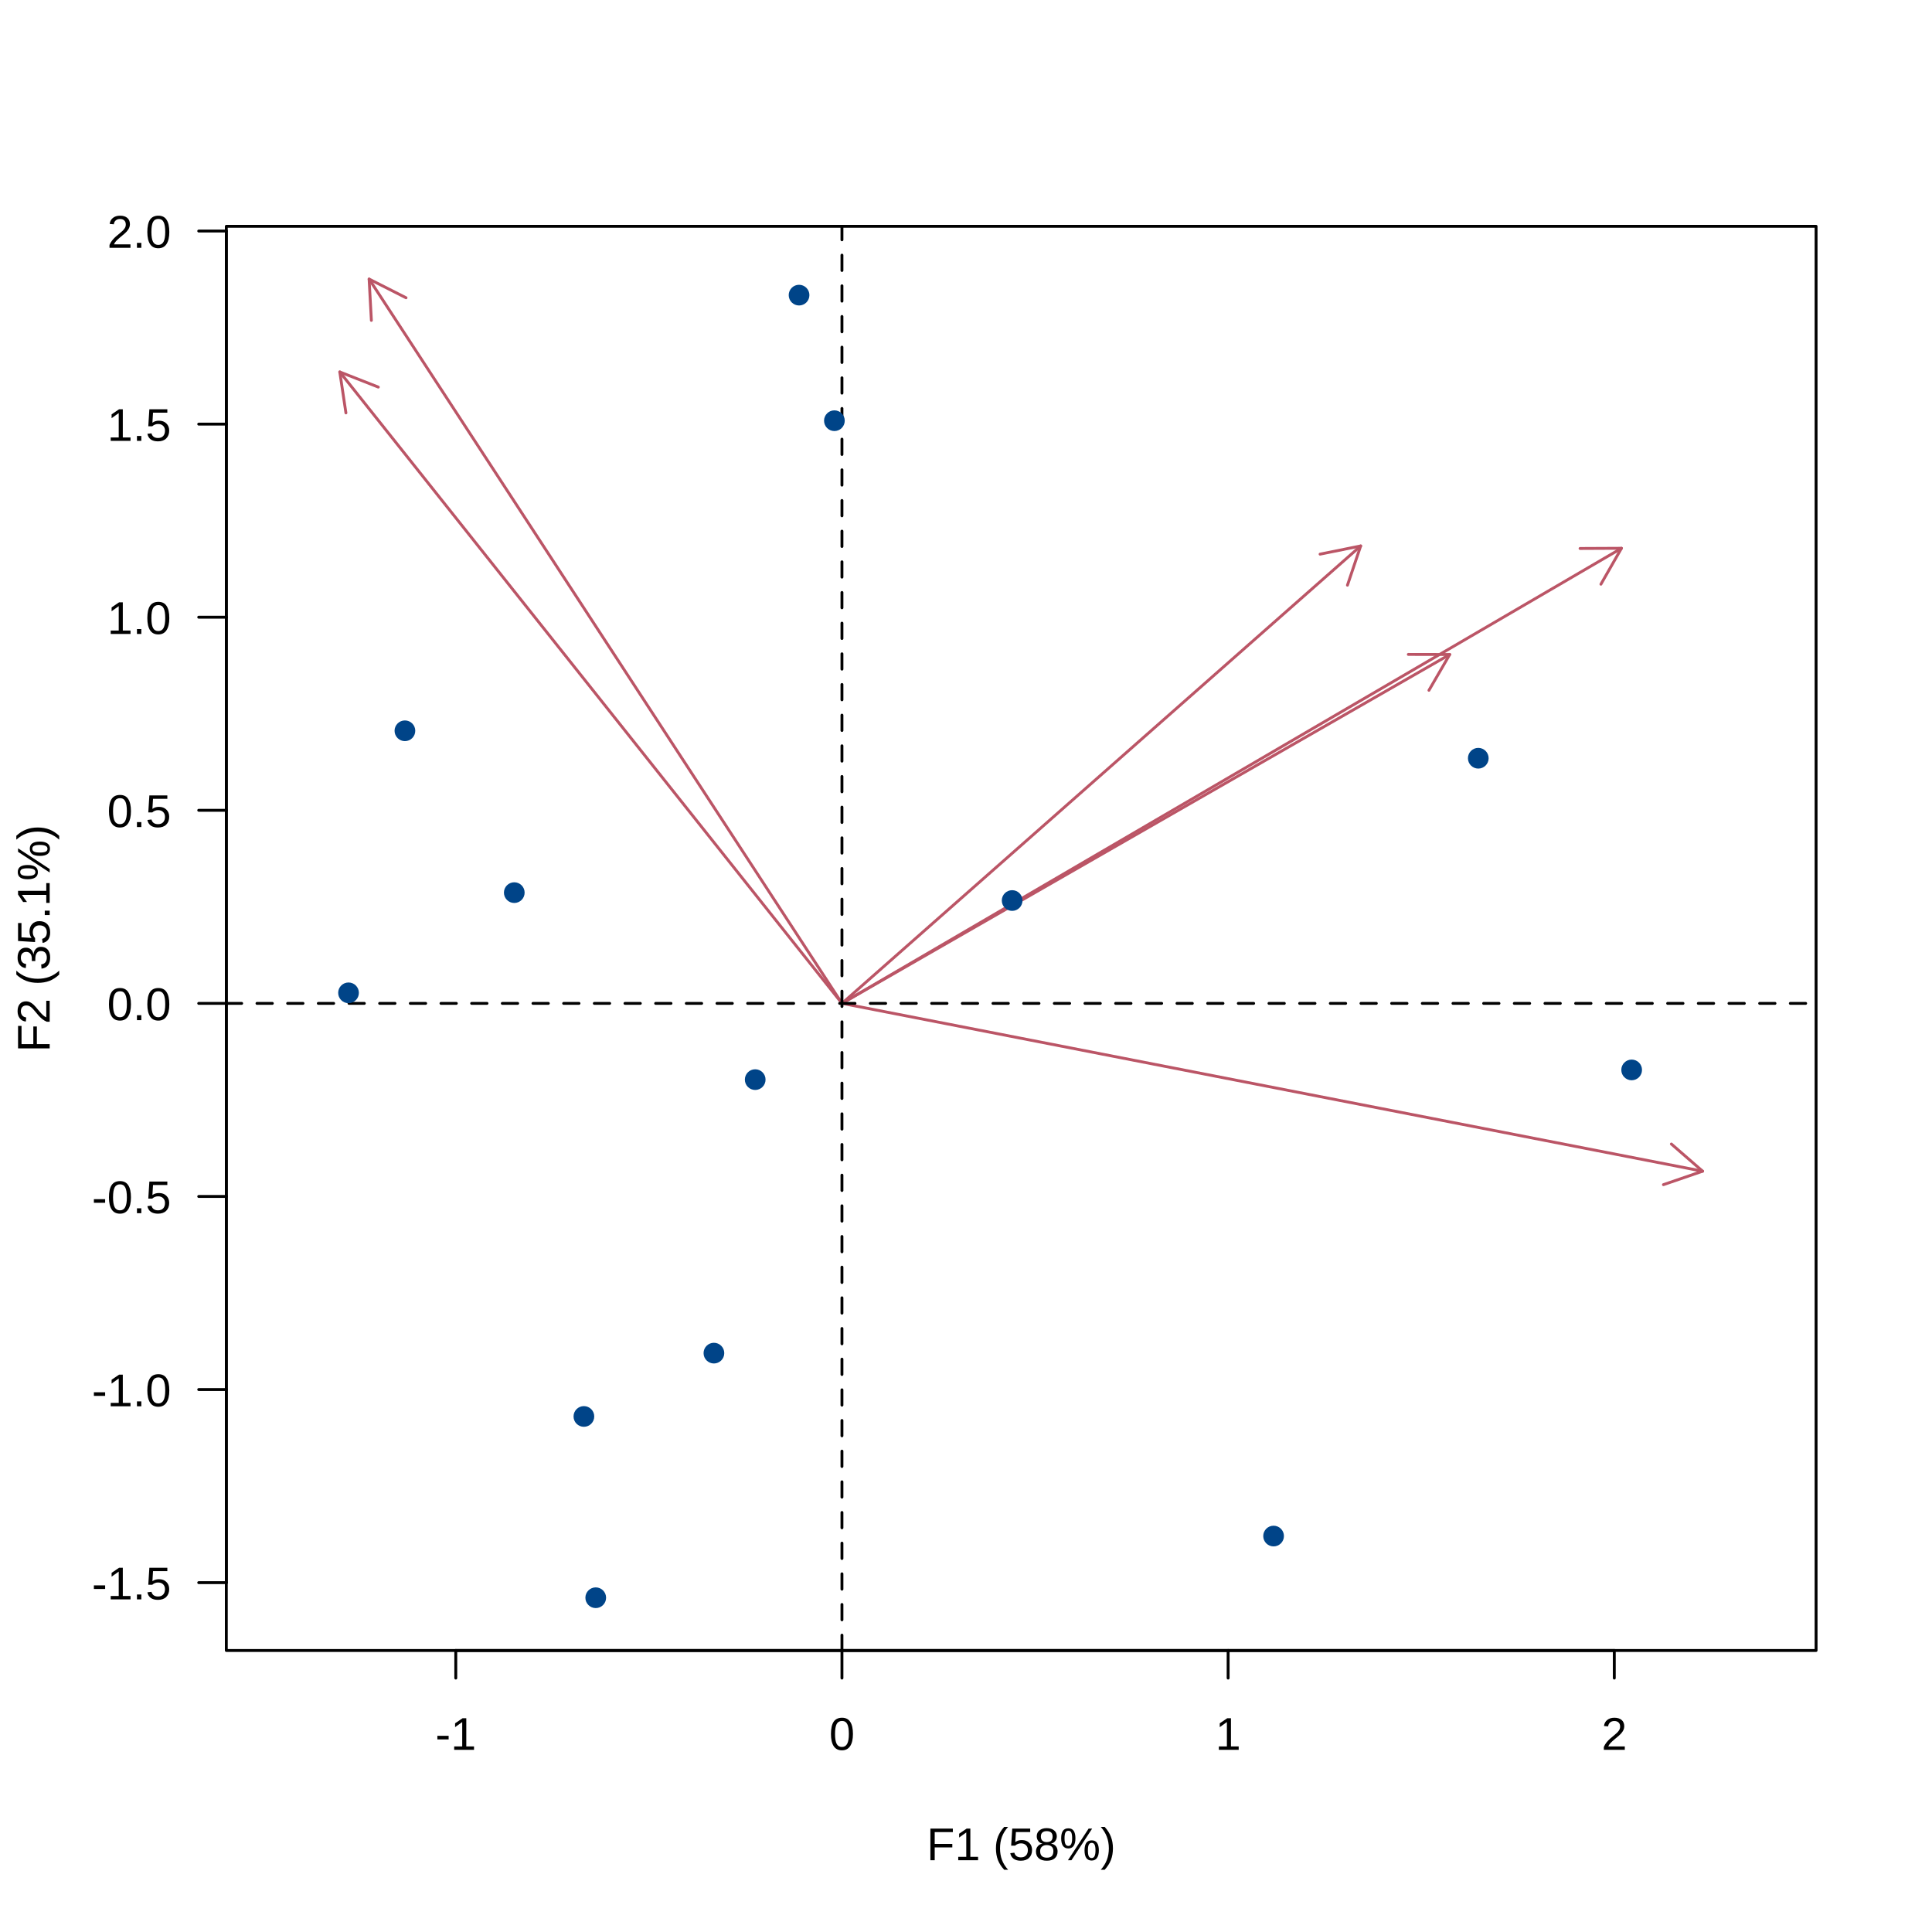
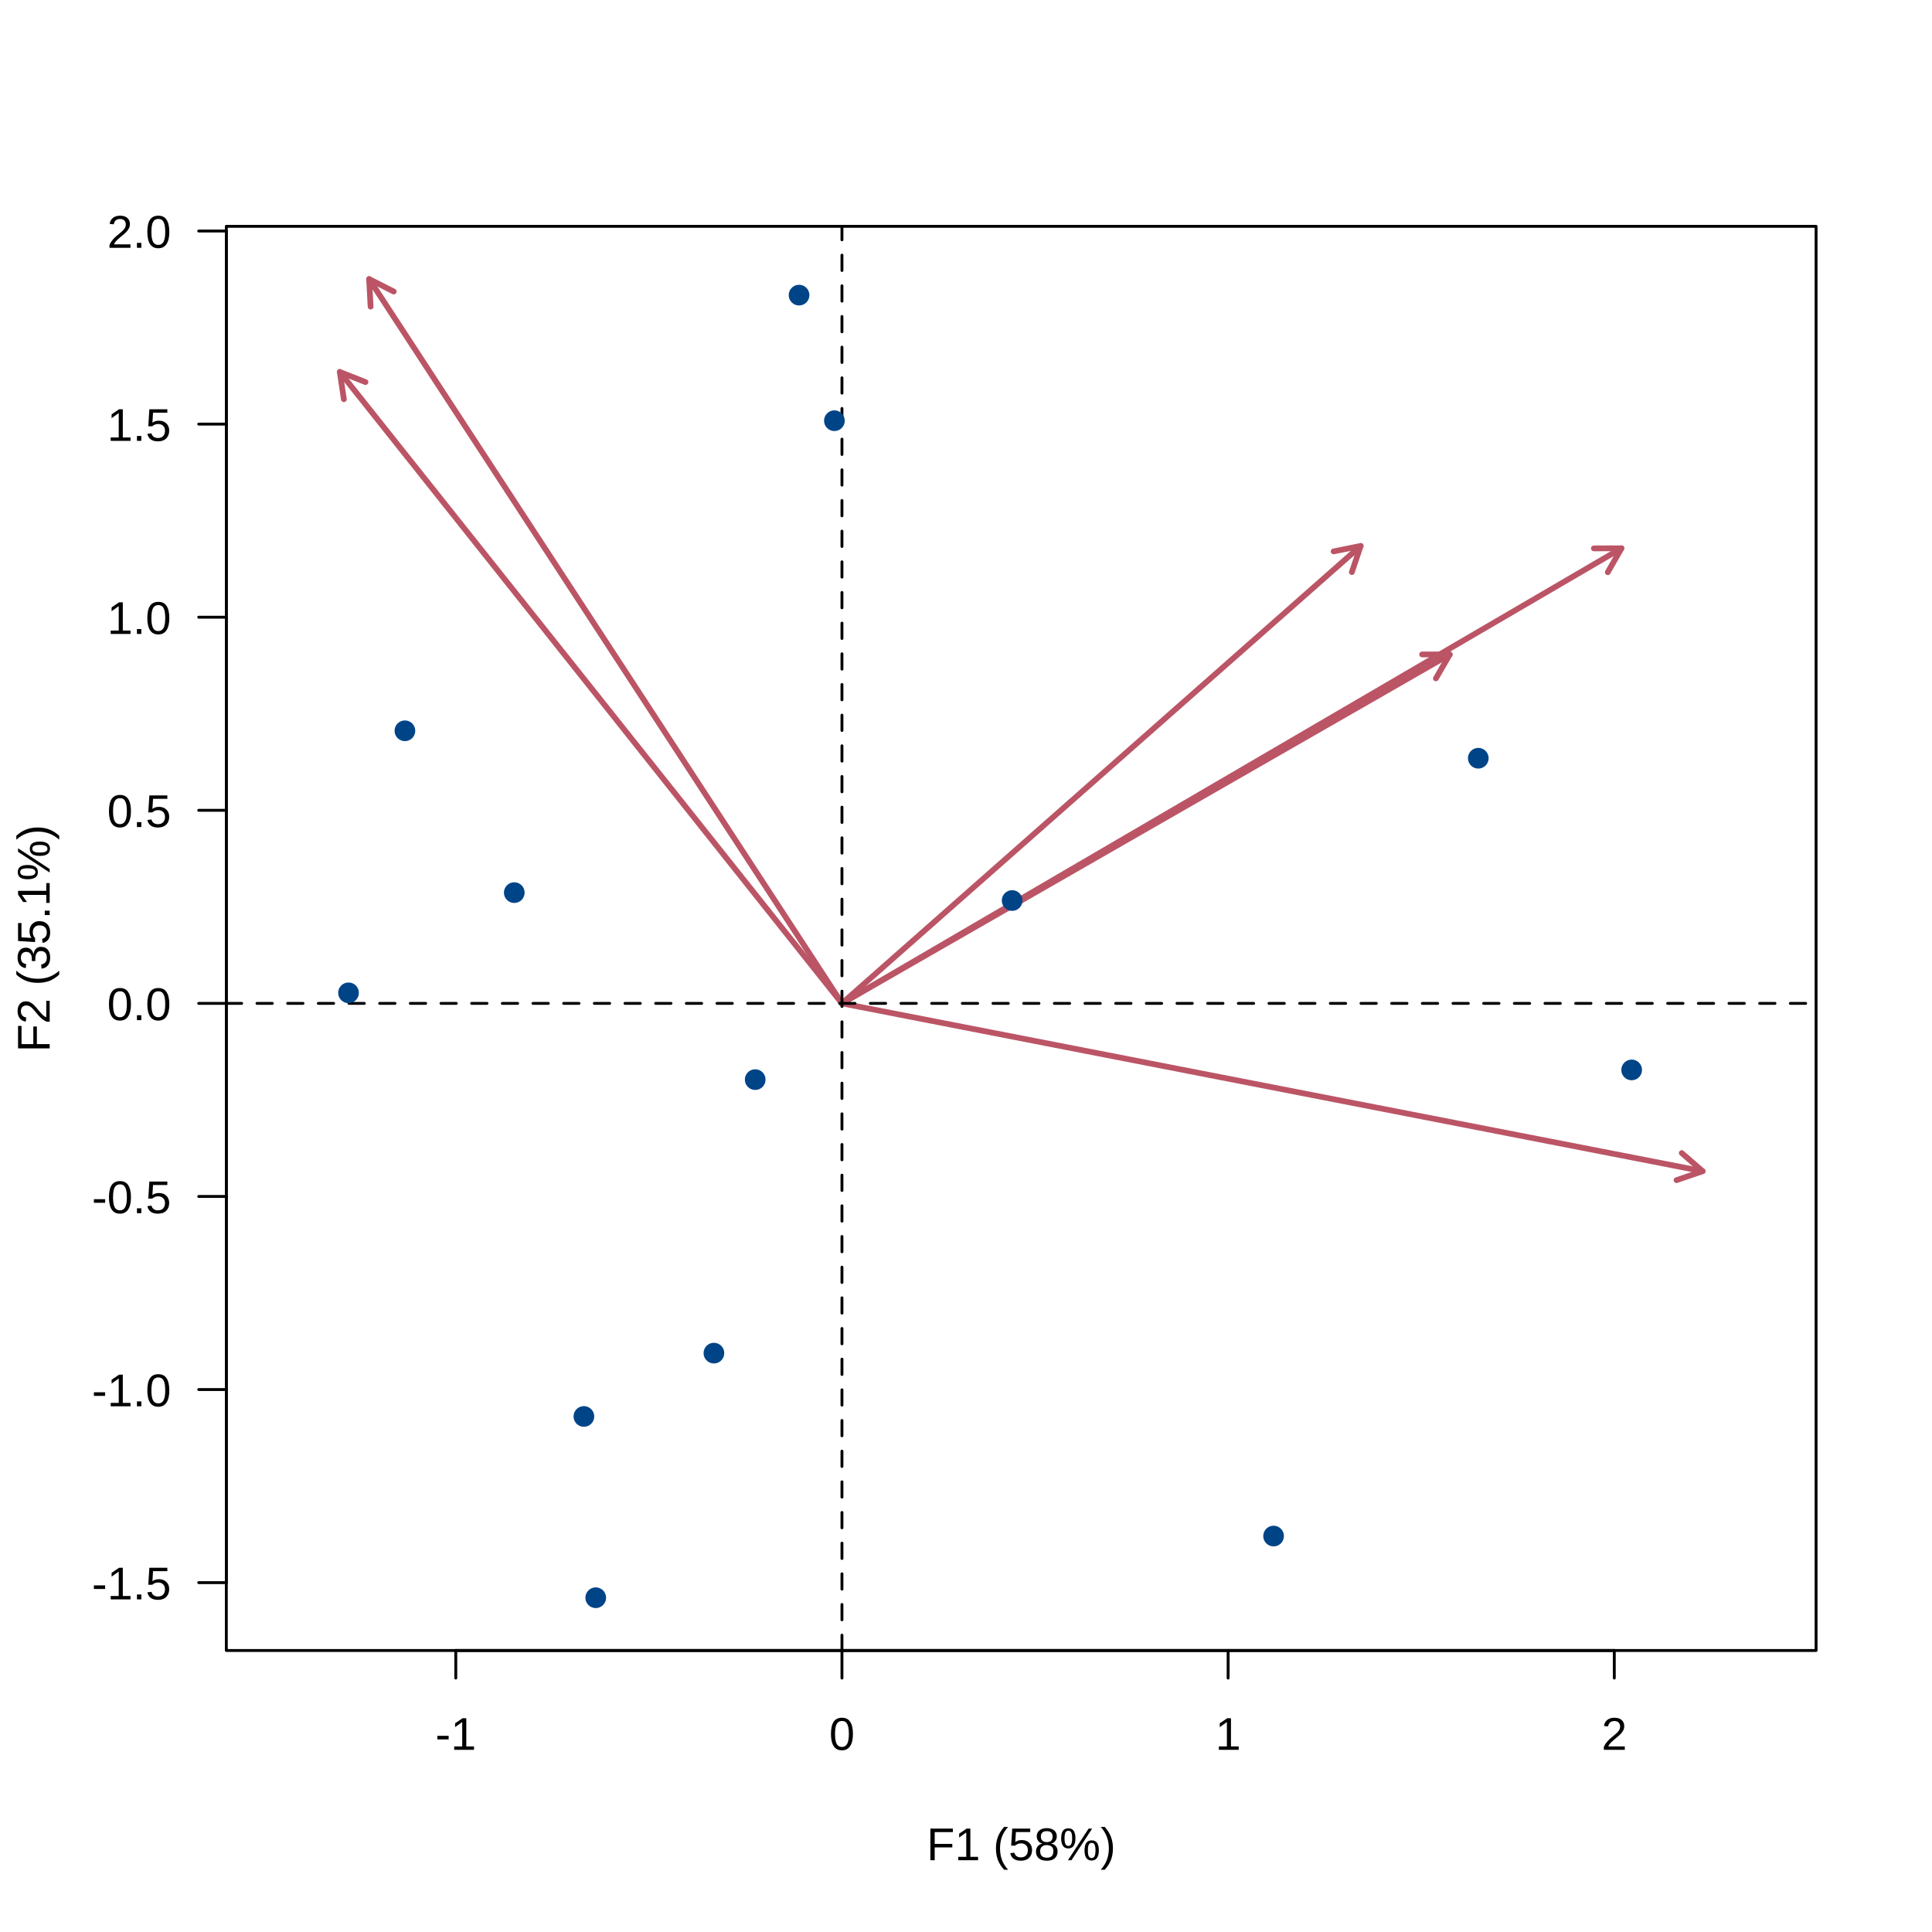
<svg xmlns="http://www.w3.org/2000/svg" class="svglite" width="504.00pt" height="504.00pt" viewBox="0 0 504.00 504.00">
  <defs>
    <style type="text/css">
    .svglite line, .svglite polyline, .svglite polygon, .svglite path, .svglite rect, .svglite circle {
      fill: none;
      stroke: #000000;
      stroke-linecap: round;
      stroke-linejoin: round;
      stroke-miterlimit: 10.00;
    }
    .svglite text {
      white-space: pre;
    }
  </style>
  </defs>
  <rect width="100%" height="100%" style="stroke: none; fill: #FFFFFF;" />
  <defs>
    <clipPath id="cpMC4wMHw1MDQuMDB8MC4wMHw1MDQuMDA=">
      <rect x="0.00" y="0.00" width="504.00" height="504.00" />
    </clipPath>
  </defs>
  <g clip-path="url(#cpMC4wMHw1MDQuMDB8MC4wMHw1MDQuMDA=)">
</g>
  <defs>
    <clipPath id="cpNTkuMDR8NDczLjc2fDU5LjA0fDQzMC41Ng==">
      <rect x="59.04" y="59.04" width="414.72" height="371.52" />
    </clipPath>
  </defs>
  <g clip-path="url(#cpNTkuMDR8NDczLjc2fDU5LjA0fDQzMC41Ng==)">
-     <line x1="219.64" y1="261.75" x2="354.96" y2="142.42" style="stroke-width: 0.75; stroke: #BB5566;" />
-     <polyline points="351.51,152.66 354.96,142.42 344.37,144.56 " style="stroke-width: 0.75; stroke: #BB5566;" />
-     <line x1="219.64" y1="261.75" x2="88.64" y2="97.03" style="stroke-width: 0.75; stroke: #BB5566;" />
-     <polyline points="98.69,100.98 88.64,97.03 90.24,107.71 " style="stroke-width: 0.75; stroke: #BB5566;" />
-     <line x1="219.64" y1="261.75" x2="96.29" y2="72.80" style="stroke-width: 0.75; stroke: #BB5566;" />
-     <polyline points="105.92,77.68 96.29,72.80 96.88,83.58 " style="stroke-width: 0.75; stroke: #BB5566;" />
-     <line x1="219.64" y1="261.75" x2="378.19" y2="170.74" style="stroke-width: 0.75; stroke: #BB5566;" />
-     <polyline points="372.77,180.08 378.19,170.74 367.39,170.72 " style="stroke-width: 0.75; stroke: #BB5566;" />
-     <line x1="219.64" y1="261.75" x2="444.16" y2="305.53" style="stroke-width: 0.75; stroke: #BB5566;" />
-     <polyline points="433.94,309.04 444.16,305.53 436.01,298.44 " style="stroke-width: 0.75; stroke: #BB5566;" />
-     <line x1="219.64" y1="261.75" x2="422.99" y2="143.03" style="stroke-width: 0.75; stroke: #BB5566;" />
-     <polyline points="417.63,152.40 422.99,143.03 412.19,143.08 " style="stroke-width: 0.75; stroke: #BB5566;" />
+     <line x1="219.64" y1="261.75" x2="354.96" y2="142.42" style="stroke-width: 1.50; stroke: #BB5566;" />
+     <polyline points="352.66,149.24 354.96,142.42 347.90,143.84 " style="stroke-width: 1.50; stroke: #BB5566;" />
+     <line x1="219.64" y1="261.75" x2="88.64" y2="97.03" style="stroke-width: 1.50; stroke: #BB5566;" />
+     <polyline points="95.34,99.67 88.64,97.03 89.71,104.15 " style="stroke-width: 1.50; stroke: #BB5566;" />
+     <line x1="219.64" y1="261.75" x2="96.29" y2="72.80" style="stroke-width: 1.50; stroke: #BB5566;" />
+     <polyline points="102.71,76.05 96.29,72.80 96.68,79.99 " style="stroke-width: 1.50; stroke: #BB5566;" />
+     <line x1="219.64" y1="261.75" x2="378.19" y2="170.74" style="stroke-width: 1.50; stroke: #BB5566;" />
+     <polyline points="374.58,176.97 378.19,170.74 370.99,170.72 " style="stroke-width: 1.50; stroke: #BB5566;" />
+     <line x1="219.64" y1="261.75" x2="444.16" y2="305.53" style="stroke-width: 1.50; stroke: #BB5566;" />
+     <polyline points="437.35,307.87 444.16,305.53 438.72,300.80 " style="stroke-width: 1.50; stroke: #BB5566;" />
+     <line x1="219.64" y1="261.75" x2="422.99" y2="143.03" style="stroke-width: 1.50; stroke: #BB5566;" />
+     <polyline points="419.42,149.28 422.99,143.03 415.79,143.06 " style="stroke-width: 1.50; stroke: #BB5566;" />
    <line x1="59.04" y1="261.75" x2="473.76" y2="261.75" style="stroke-width: 0.75; stroke-dasharray: 4.00,4.00;" />
    <line x1="219.64" y1="430.56" x2="219.64" y2="59.04" style="stroke-width: 0.75; stroke-dasharray: 4.00,4.00;" />
    <circle cx="217.67" cy="109.75" r="2.70" style="stroke-width: 0.75; stroke: none; fill: #004488;" />
    <circle cx="208.45" cy="76.99" r="2.70" style="stroke-width: 0.75; stroke: none; fill: #004488;" />
    <circle cx="264.04" cy="234.92" r="2.70" style="stroke-width: 0.75; stroke: none; fill: #004488;" />
    <circle cx="134.16" cy="232.86" r="2.70" style="stroke-width: 0.75; stroke: none; fill: #004488;" />
    <circle cx="332.24" cy="400.71" r="2.70" style="stroke-width: 0.75; stroke: none; fill: #004488;" />
    <circle cx="425.65" cy="279.11" r="2.70" style="stroke-width: 0.75; stroke: none; fill: #004488;" />
    <circle cx="105.63" cy="190.64" r="2.70" style="stroke-width: 0.75; stroke: none; fill: #004488;" />
    <circle cx="90.92" cy="259.00" r="2.70" style="stroke-width: 0.75; stroke: none; fill: #004488;" />
    <circle cx="197.01" cy="281.64" r="2.70" style="stroke-width: 0.75; stroke: none; fill: #004488;" />
    <circle cx="155.41" cy="416.80" r="2.70" style="stroke-width: 0.75; stroke: none; fill: #004488;" />
    <circle cx="385.64" cy="197.80" r="2.70" style="stroke-width: 0.75; stroke: none; fill: #004488;" />
    <circle cx="152.32" cy="369.51" r="2.70" style="stroke-width: 0.75; stroke: none; fill: #004488;" />
    <circle cx="186.24" cy="352.99" r="2.70" style="stroke-width: 0.75; stroke: none; fill: #004488;" />
  </g>
  <g clip-path="url(#cpMC4wMHw1MDQuMDB8MC4wMHw1MDQuMDA=)">
    <line x1="118.90" y1="430.56" x2="421.12" y2="430.56" style="stroke-width: 0.75;" />
    <line x1="118.90" y1="430.56" x2="118.90" y2="437.76" style="stroke-width: 0.75;" />
    <line x1="219.64" y1="430.56" x2="219.64" y2="437.76" style="stroke-width: 0.75;" />
    <line x1="320.38" y1="430.56" x2="320.38" y2="437.76" style="stroke-width: 0.75;" />
    <line x1="421.12" y1="430.56" x2="421.12" y2="437.76" style="stroke-width: 0.75;" />
    <text x="118.90" y="456.48" text-anchor="middle" style="font-size: 12.00px; font-family: &quot;Arial&quot;;" textLength="11.97px" lengthAdjust="spacingAndGlyphs">-1</text>
    <text x="219.64" y="456.48" text-anchor="middle" style="font-size: 12.00px; font-family: &quot;Arial&quot;;" textLength="7.64px" lengthAdjust="spacingAndGlyphs">0</text>
    <text x="320.38" y="456.48" text-anchor="middle" style="font-size: 12.00px; font-family: &quot;Arial&quot;;" textLength="7.64px" lengthAdjust="spacingAndGlyphs">1</text>
    <text x="421.12" y="456.48" text-anchor="middle" style="font-size: 12.00px; font-family: &quot;Arial&quot;;" textLength="7.64px" lengthAdjust="spacingAndGlyphs">2</text>
    <line x1="59.04" y1="412.86" x2="59.04" y2="60.27" style="stroke-width: 0.75;" />
    <line x1="59.04" y1="412.86" x2="51.84" y2="412.86" style="stroke-width: 0.75;" />
    <line x1="59.04" y1="362.49" x2="51.84" y2="362.49" style="stroke-width: 0.75;" />
    <line x1="59.04" y1="312.12" x2="51.84" y2="312.12" style="stroke-width: 0.75;" />
    <line x1="59.04" y1="261.75" x2="51.84" y2="261.75" style="stroke-width: 0.75;" />
    <line x1="59.04" y1="211.38" x2="51.84" y2="211.38" style="stroke-width: 0.75;" />
    <line x1="59.04" y1="161.01" x2="51.84" y2="161.01" style="stroke-width: 0.75;" />
    <line x1="59.04" y1="110.64" x2="51.84" y2="110.64" style="stroke-width: 0.75;" />
    <line x1="59.04" y1="60.27" x2="51.84" y2="60.27" style="stroke-width: 0.75;" />
    <text x="44.64" y="417.23" text-anchor="end" style="font-size: 12.00px; font-family: &quot;Arial&quot;;" textLength="23.43px" lengthAdjust="spacingAndGlyphs">-1.5</text>
    <text x="44.64" y="366.86" text-anchor="end" style="font-size: 12.00px; font-family: &quot;Arial&quot;;" textLength="23.43px" lengthAdjust="spacingAndGlyphs">-1.0</text>
    <text x="44.64" y="316.49" text-anchor="end" style="font-size: 12.00px; font-family: &quot;Arial&quot;;" textLength="23.43px" lengthAdjust="spacingAndGlyphs">-0.5</text>
    <text x="44.64" y="266.12" text-anchor="end" style="font-size: 12.00px; font-family: &quot;Arial&quot;;" textLength="19.09px" lengthAdjust="spacingAndGlyphs">0.0</text>
    <text x="44.64" y="215.75" text-anchor="end" style="font-size: 12.00px; font-family: &quot;Arial&quot;;" textLength="19.09px" lengthAdjust="spacingAndGlyphs">0.5</text>
    <text x="44.64" y="165.38" text-anchor="end" style="font-size: 12.00px; font-family: &quot;Arial&quot;;" textLength="19.09px" lengthAdjust="spacingAndGlyphs">1.0</text>
    <text x="44.64" y="115.01" text-anchor="end" style="font-size: 12.00px; font-family: &quot;Arial&quot;;" textLength="19.09px" lengthAdjust="spacingAndGlyphs">1.5</text>
    <text x="44.64" y="64.64" text-anchor="end" style="font-size: 12.00px; font-family: &quot;Arial&quot;;" textLength="19.09px" lengthAdjust="spacingAndGlyphs">2.0</text>
    <polygon points="59.04,430.56 473.76,430.56 473.76,59.04 59.04,59.04 " style="stroke-width: 0.75;" />
    <text x="266.40" y="485.28" text-anchor="middle" style="font-size: 12.00px; font-family: &quot;Arial&quot;;" textLength="54.40px" lengthAdjust="spacingAndGlyphs">F1 (58%)</text>
    <text transform="translate(12.96,244.80) rotate(-90)" text-anchor="middle" style="font-size: 12.00px; font-family: &quot;Arial&quot;;" textLength="65.86px" lengthAdjust="spacingAndGlyphs">F2 (35.1%)</text>
  </g>
</svg>
